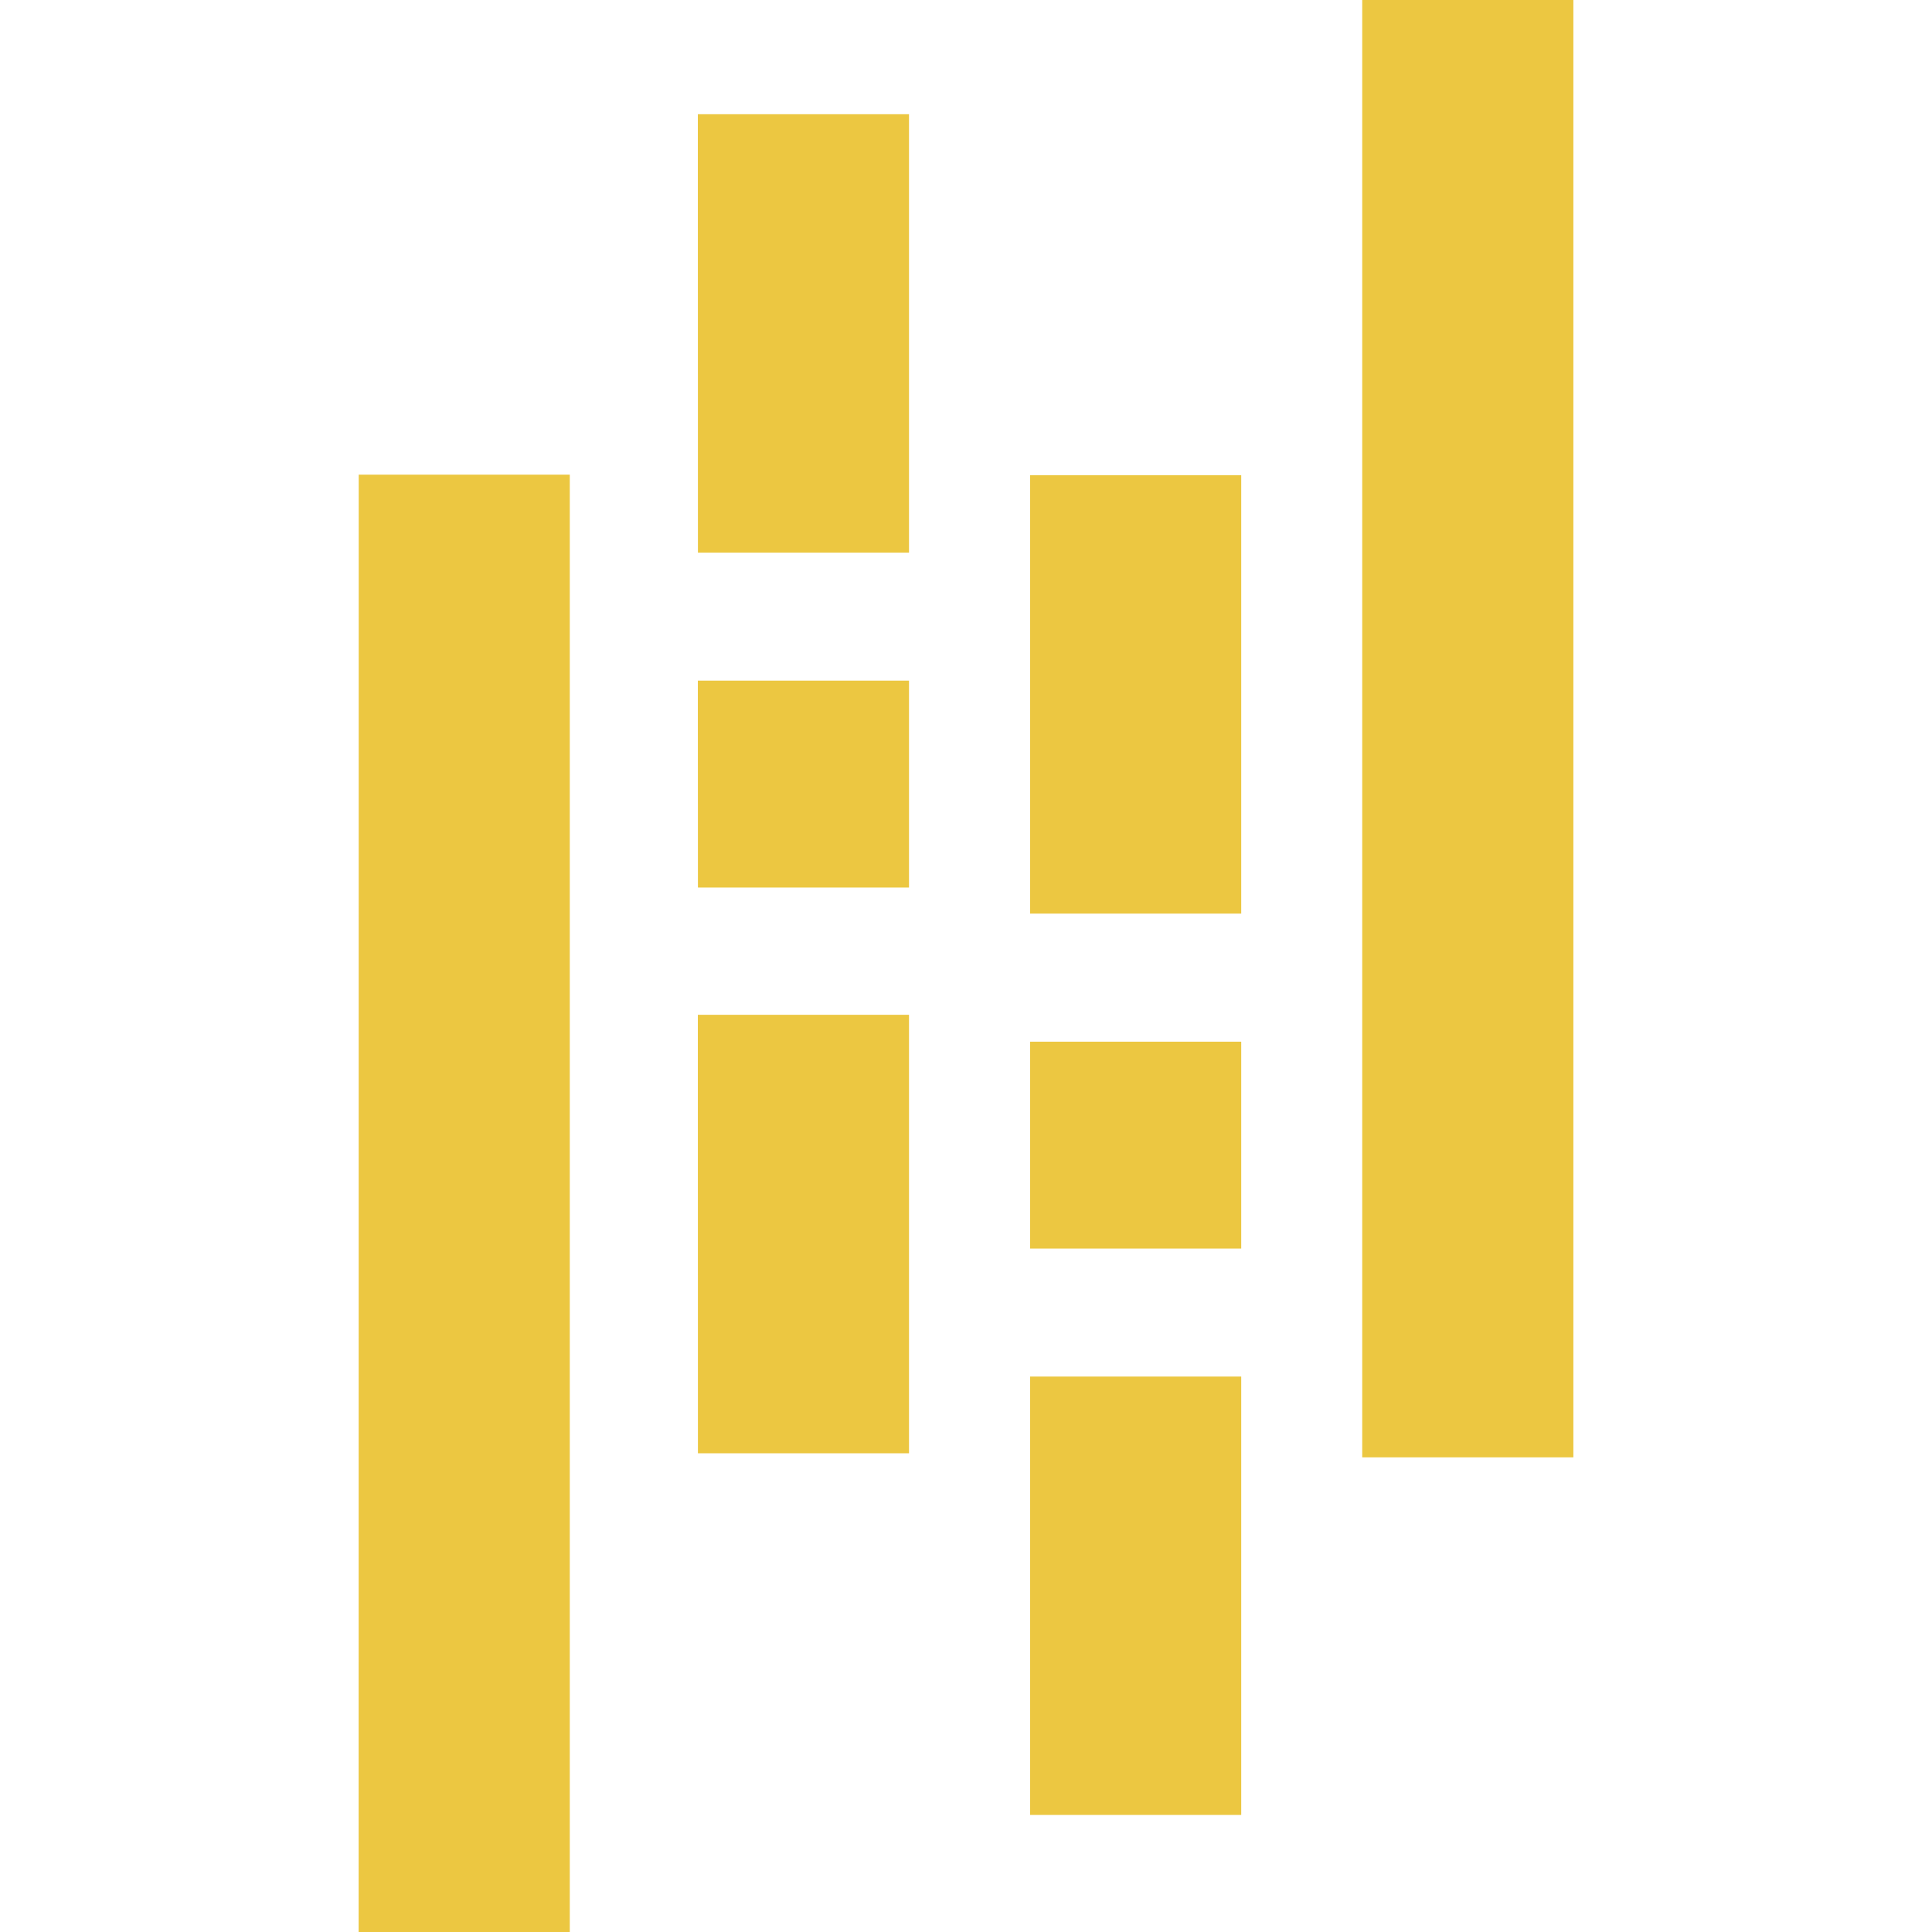
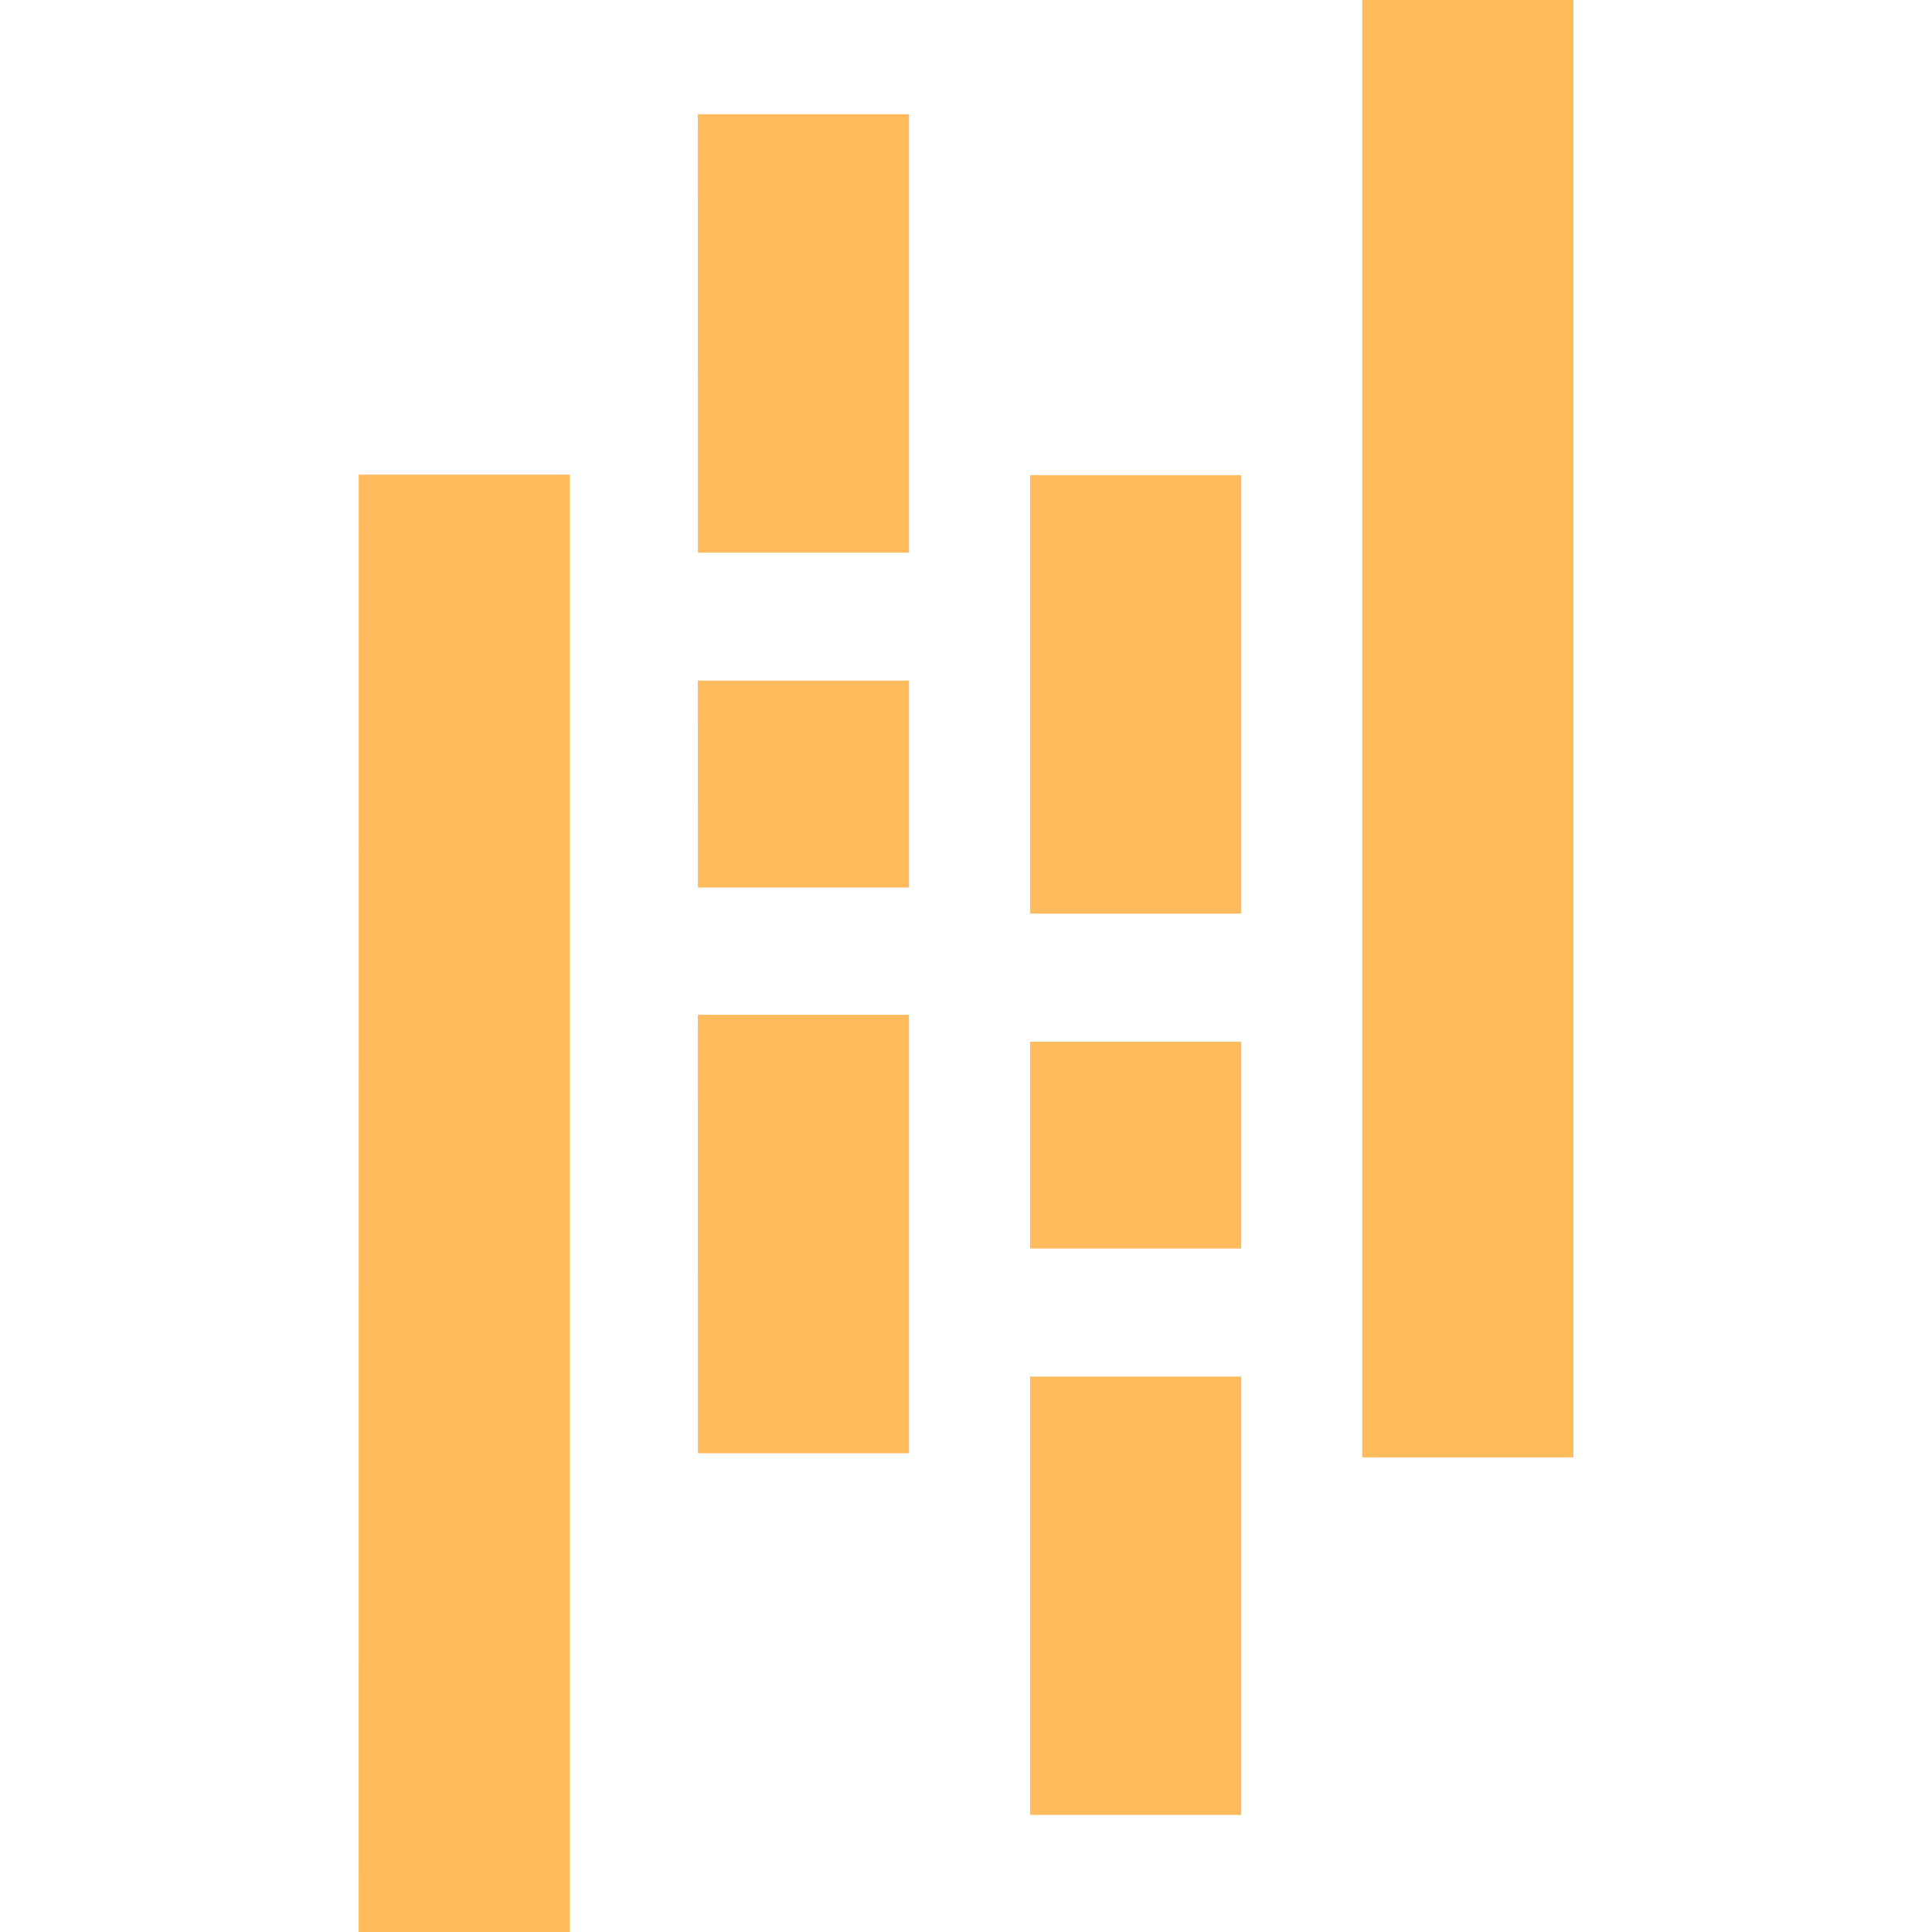
- <svg xmlns="http://www.w3.org/2000/svg" fill="#ecc741" width="800px" height="800px" viewBox="0 0 24 24" role="img">
+ <svg xmlns="http://www.w3.org/2000/svg" fill="#ffbb5c" width="800px" height="800px" viewBox="0 0 24 24" role="img">
  <g id="SVGRepo_bgCarrier" stroke-width="0" />
  <g id="SVGRepo_tracerCarrier" stroke-linecap="round" stroke-linejoin="round" />
  <g id="SVGRepo_iconCarrier">
    <path d="M16.922 0h2.623v18.104h-2.623zm-4.126 12.94h2.623v2.57h-2.623zm0-7.037h2.623v5.446h-2.623zm0 11.197h2.623v5.446h-2.623zM4.456 5.896h2.622V24H4.455zm4.213 2.559h2.623v2.57H8.67zm0 4.151h2.623v5.447H8.67zm0-11.187h2.623v5.446H8.67Z" />
  </g>
</svg>
